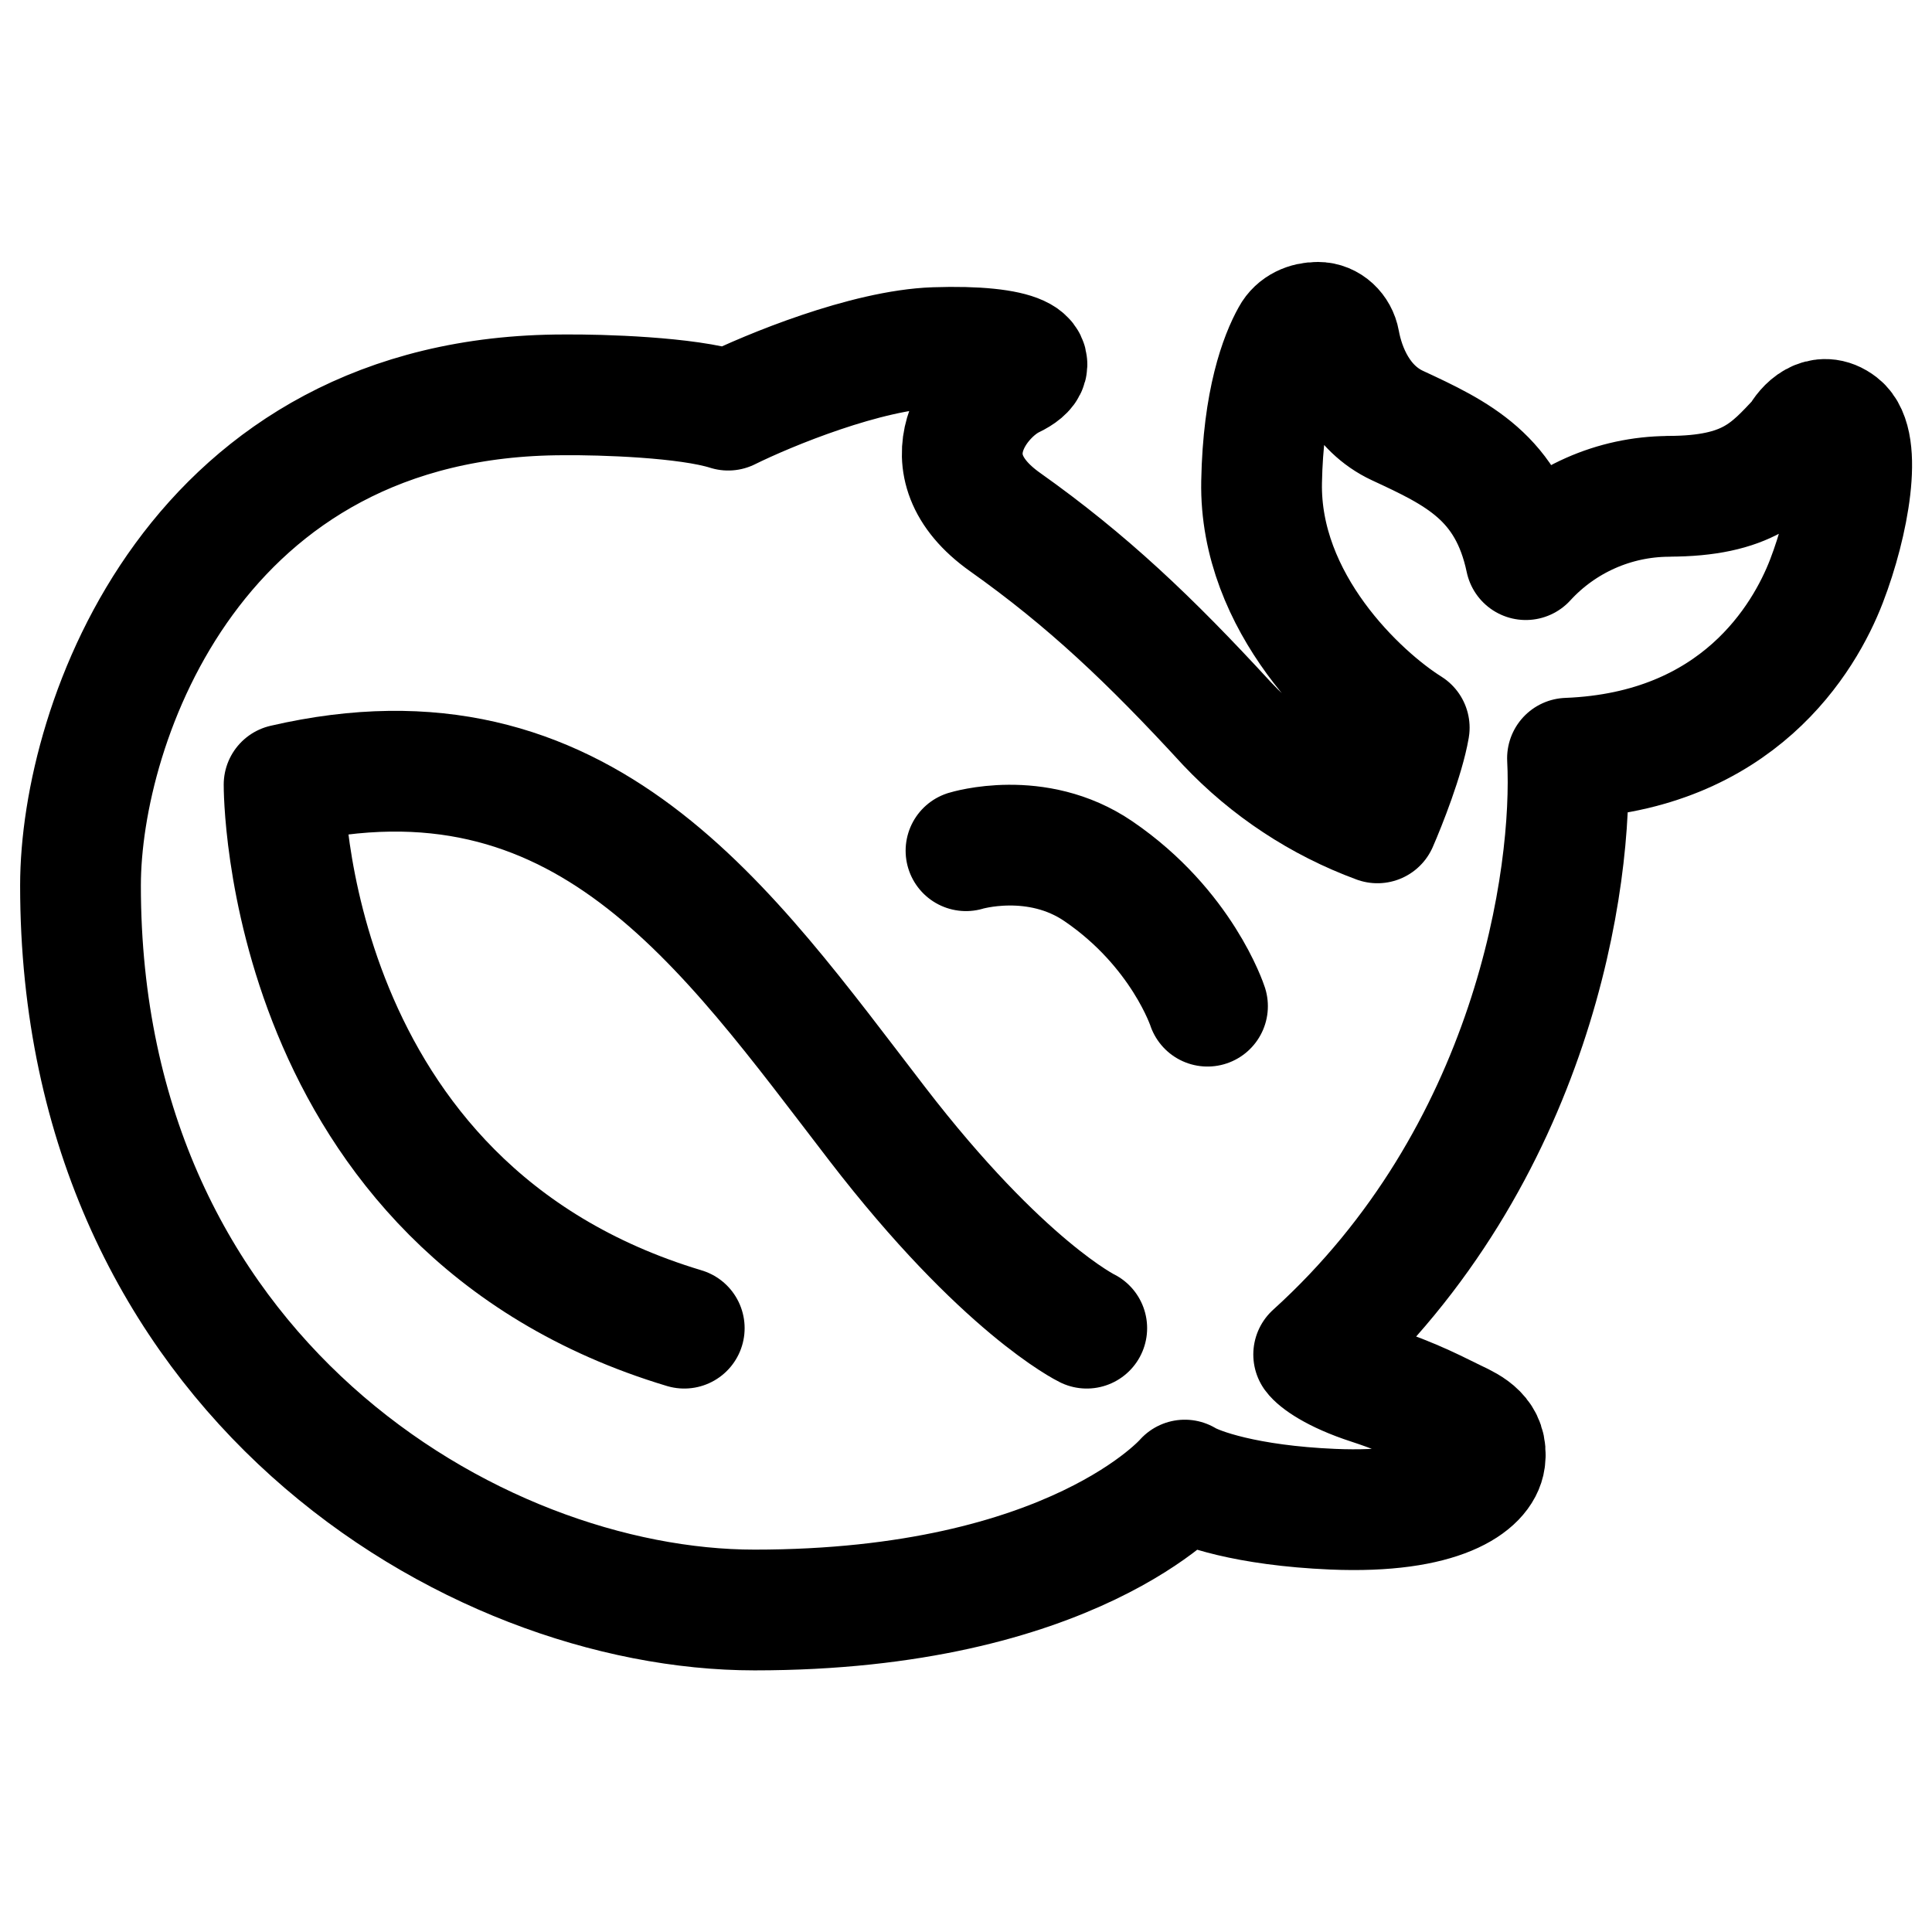
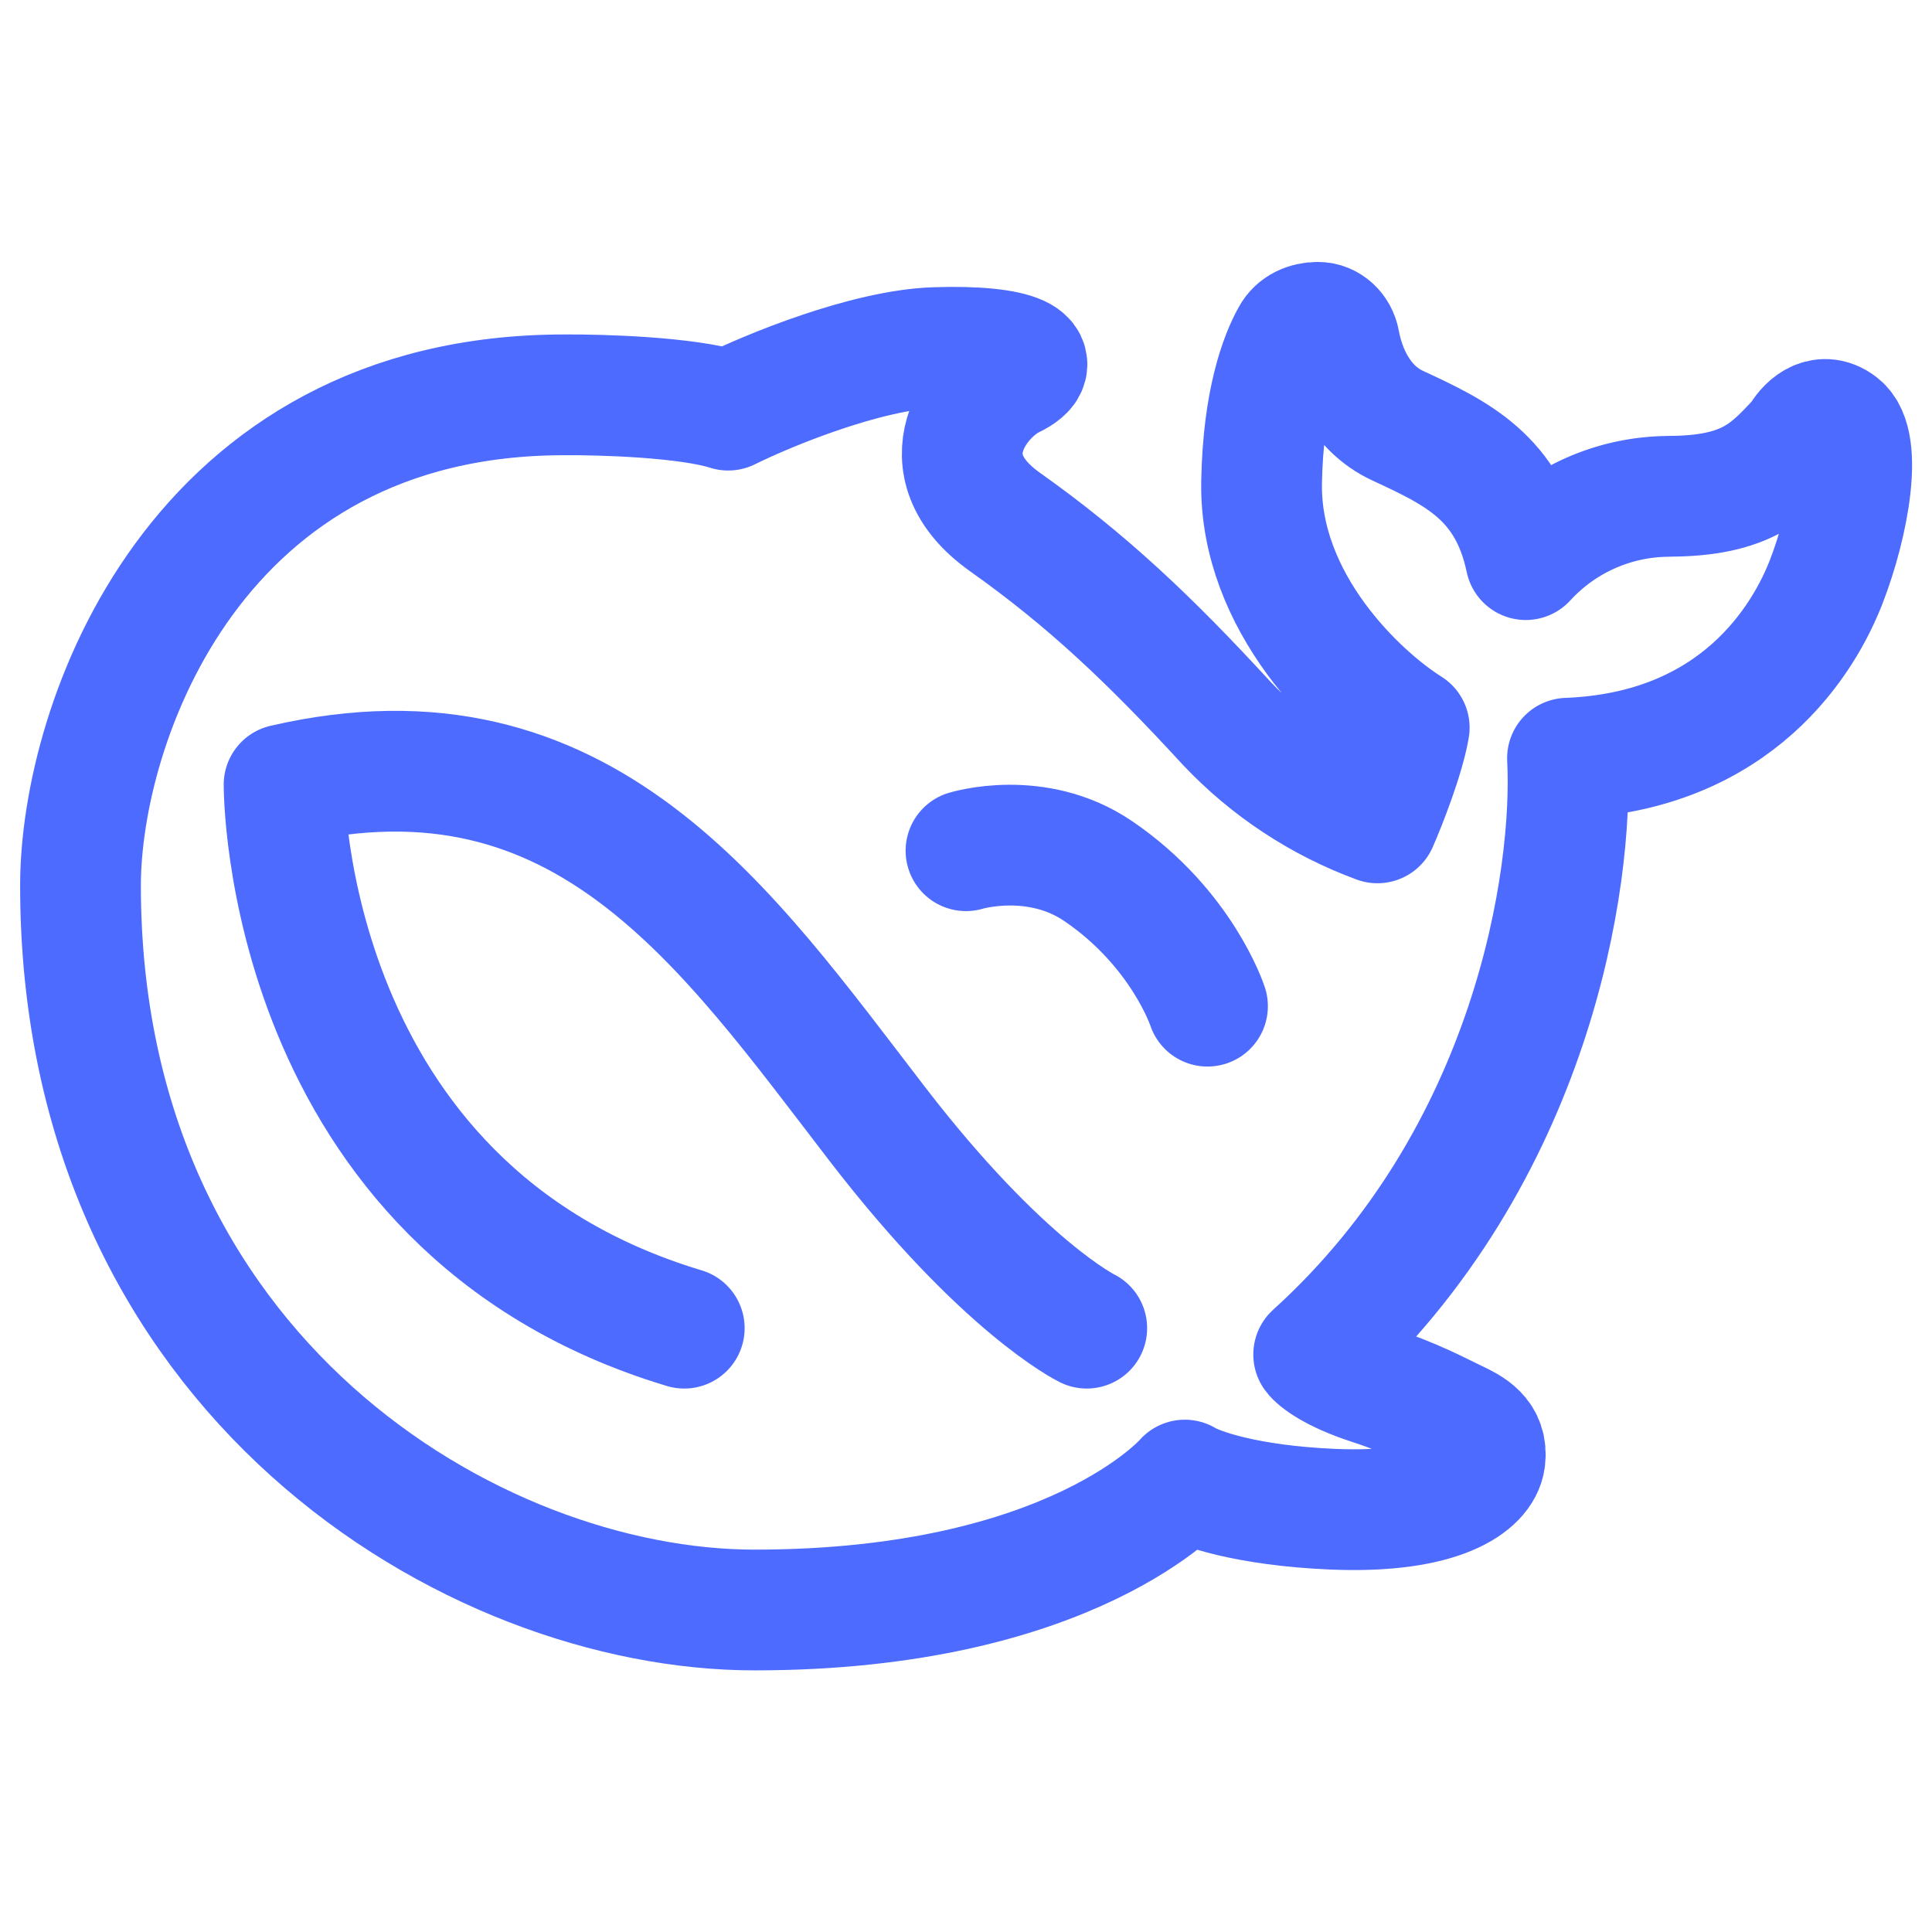
<svg xmlns="http://www.w3.org/2000/svg" width="1em" height="1em" viewBox="0 0 24 24">
-   <g fill="none" stroke="currentColor" stroke-linecap="round" stroke-linejoin="round" stroke-width="1.5">
+   <g fill="none" stroke="#4d6bfe" stroke-linecap="round" stroke-linejoin="round" stroke-width="1.5">
    <path d="M20.725 6.166a2.42 2.42 0 0 0-1.771.786c-.216-1.023-.859-1.324-1.593-1.665c-.465-.216-.659-.696-.722-1.043c-.024-.133-.133-.24-.268-.24c-.134 0-.262.055-.326.173c-.14.25-.354.8-.373 1.81c-.029 1.503 1.21 2.662 1.834 3.053c-.064.37-.29.942-.395 1.182a4.9 4.9 0 0 1-1.87-1.234c-.958-1.043-1.738-1.781-2.756-2.503s-.337-1.583.09-1.788s.103-.415-.962-.379c-.853.029-2.067.53-2.567.777c-.51-.162-1.572-.194-2.038-.19C2.425 4.905 1 8.98 1 11c0 6.086 4.873 9 8.373 9c3.958 0 5.345-1.614 5.345-1.614c.164.101.76.316 1.838.362c1.349.057 1.851-.324 1.89-.617s-.179-.4-.37-.49c-.19-.089-.49-.26-1.055-.445c-.453-.147-.657-.308-.702-.37c2.73-2.472 3.23-5.935 3.153-7.407c2.112-.082 2.943-1.488 3.217-2.2c.28-.726.454-1.716.164-1.94c-.232-.18-.426.036-.494.167c-.372.396-.644.719-1.635.719" />
    <path d="M12 10.568s.876-.27 1.645.255c1.041.71 1.355 1.676 1.355 1.676m-1.5 4s-1.041-.507-2.604-2.539c-1.878-2.44-3.647-5.074-7.367-4.213c0 0-.029 5.25 4.971 6.752" />
  </g>
</svg>
